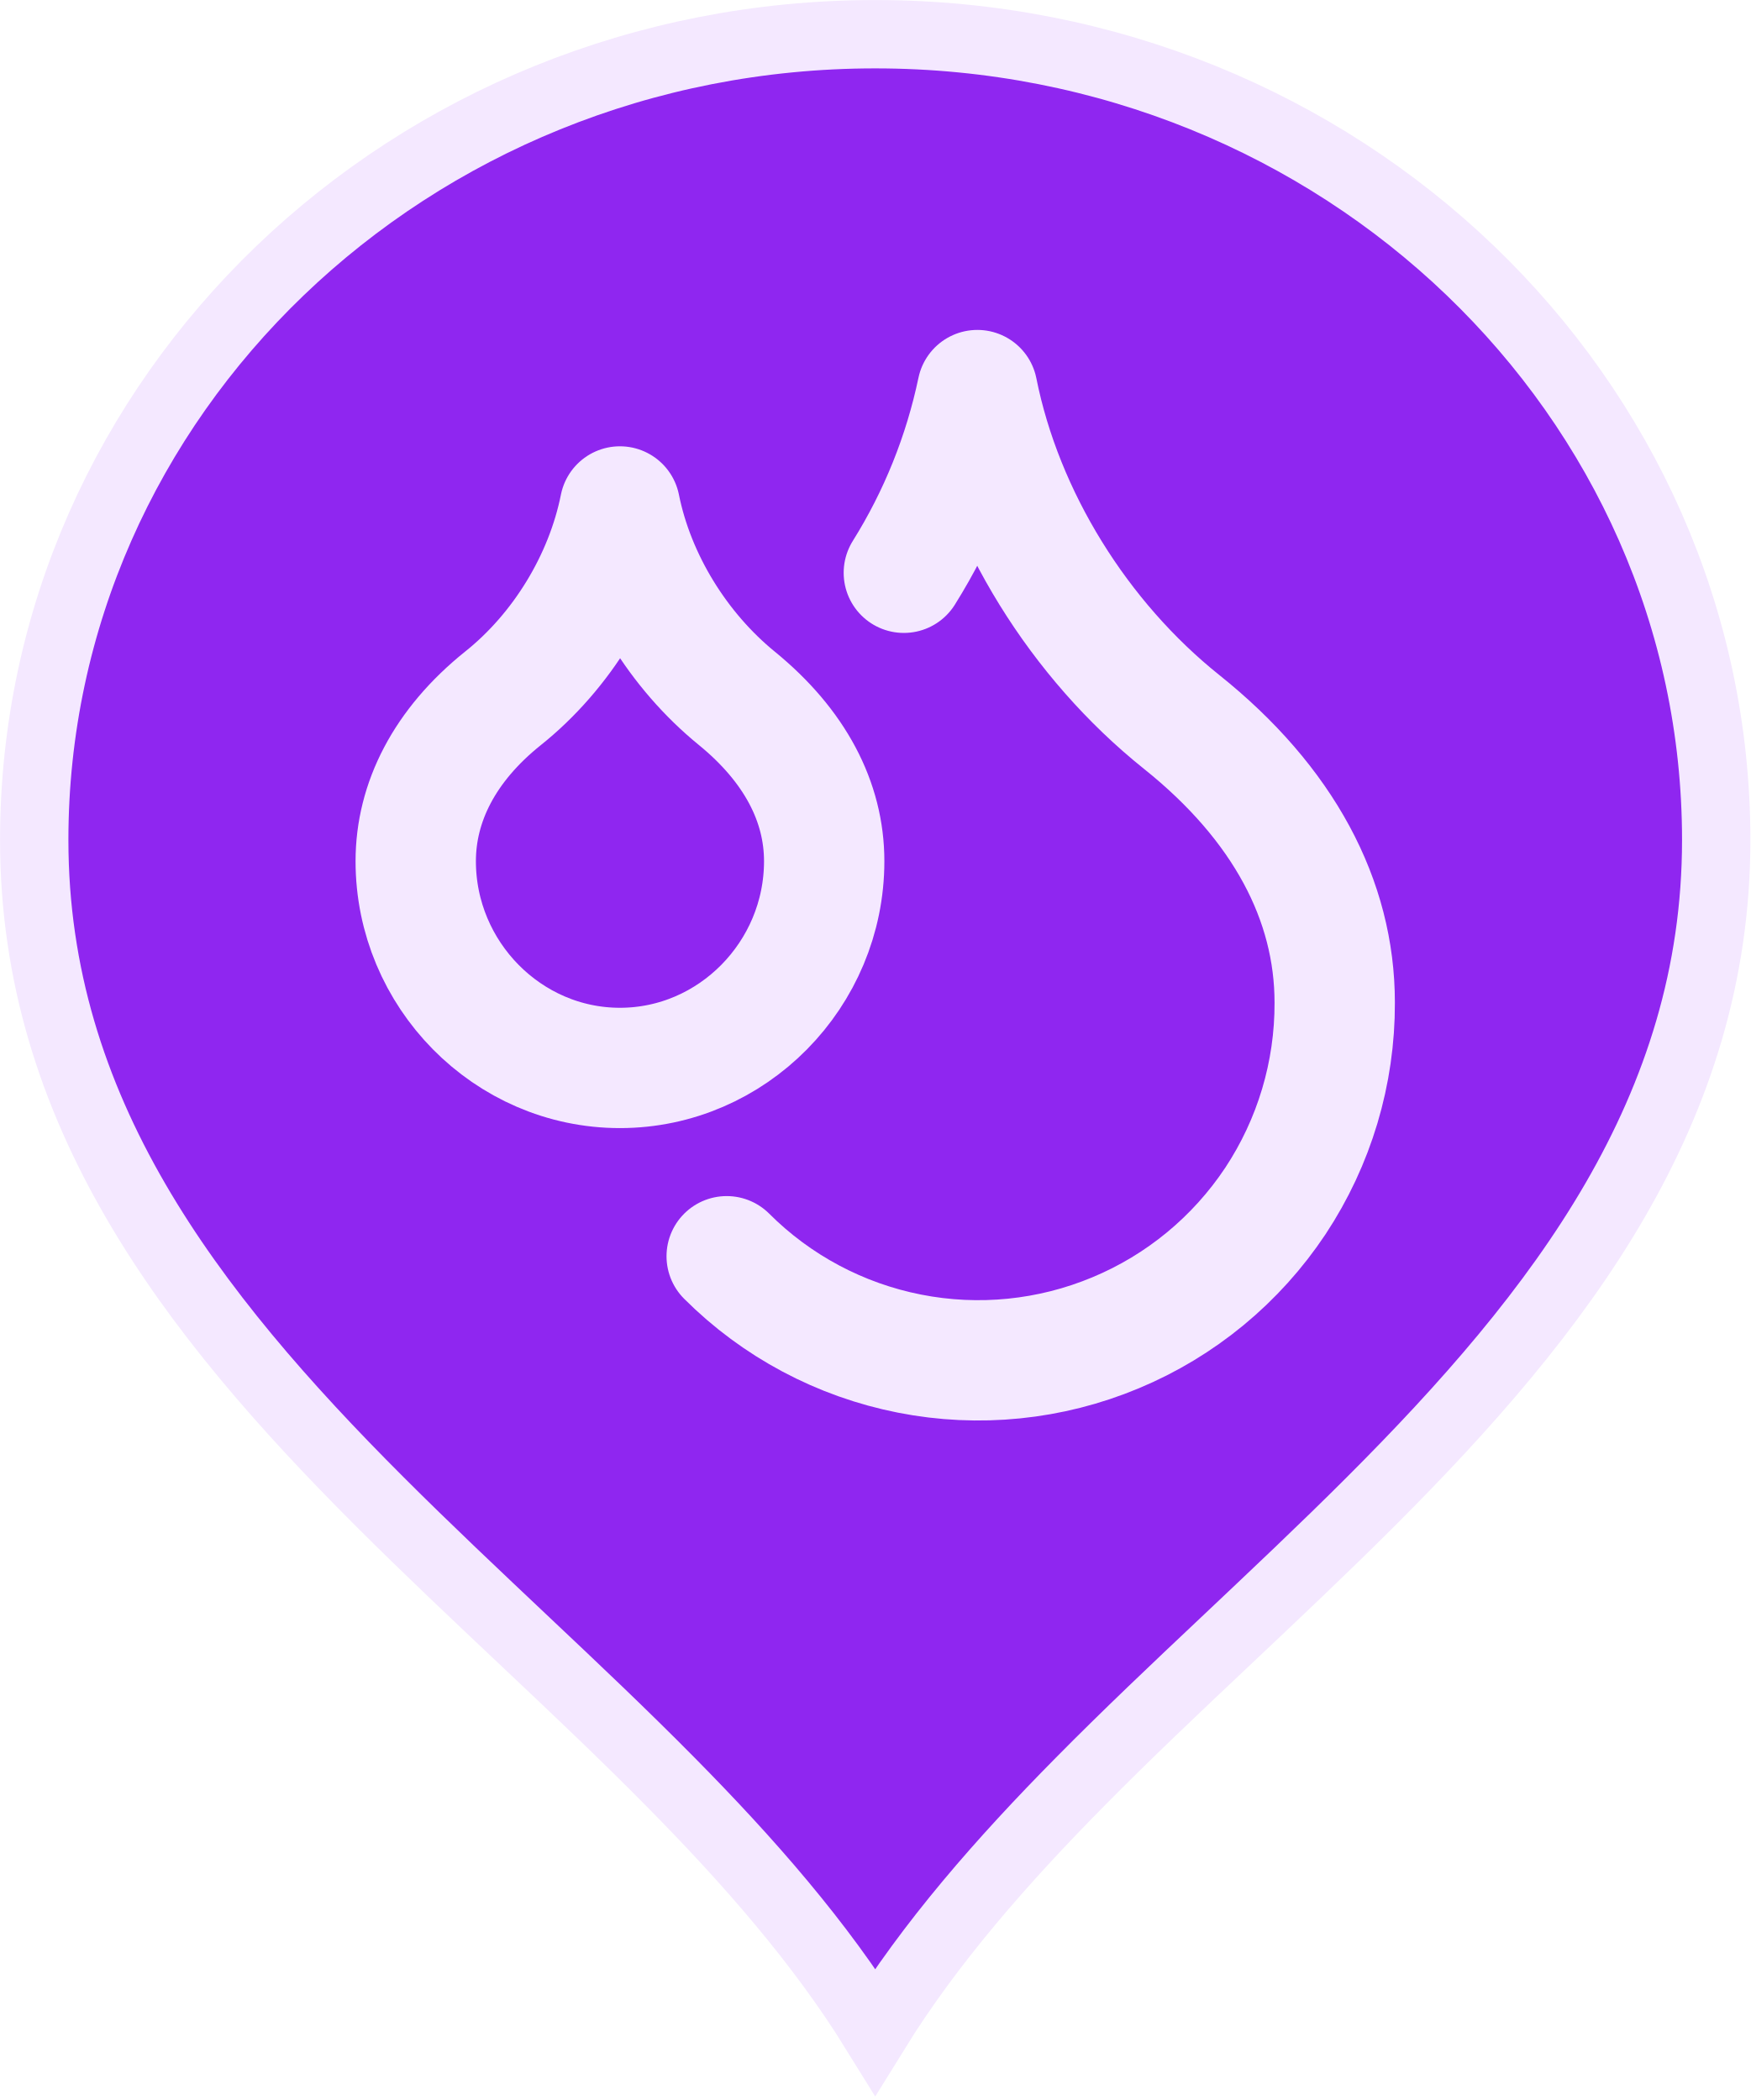
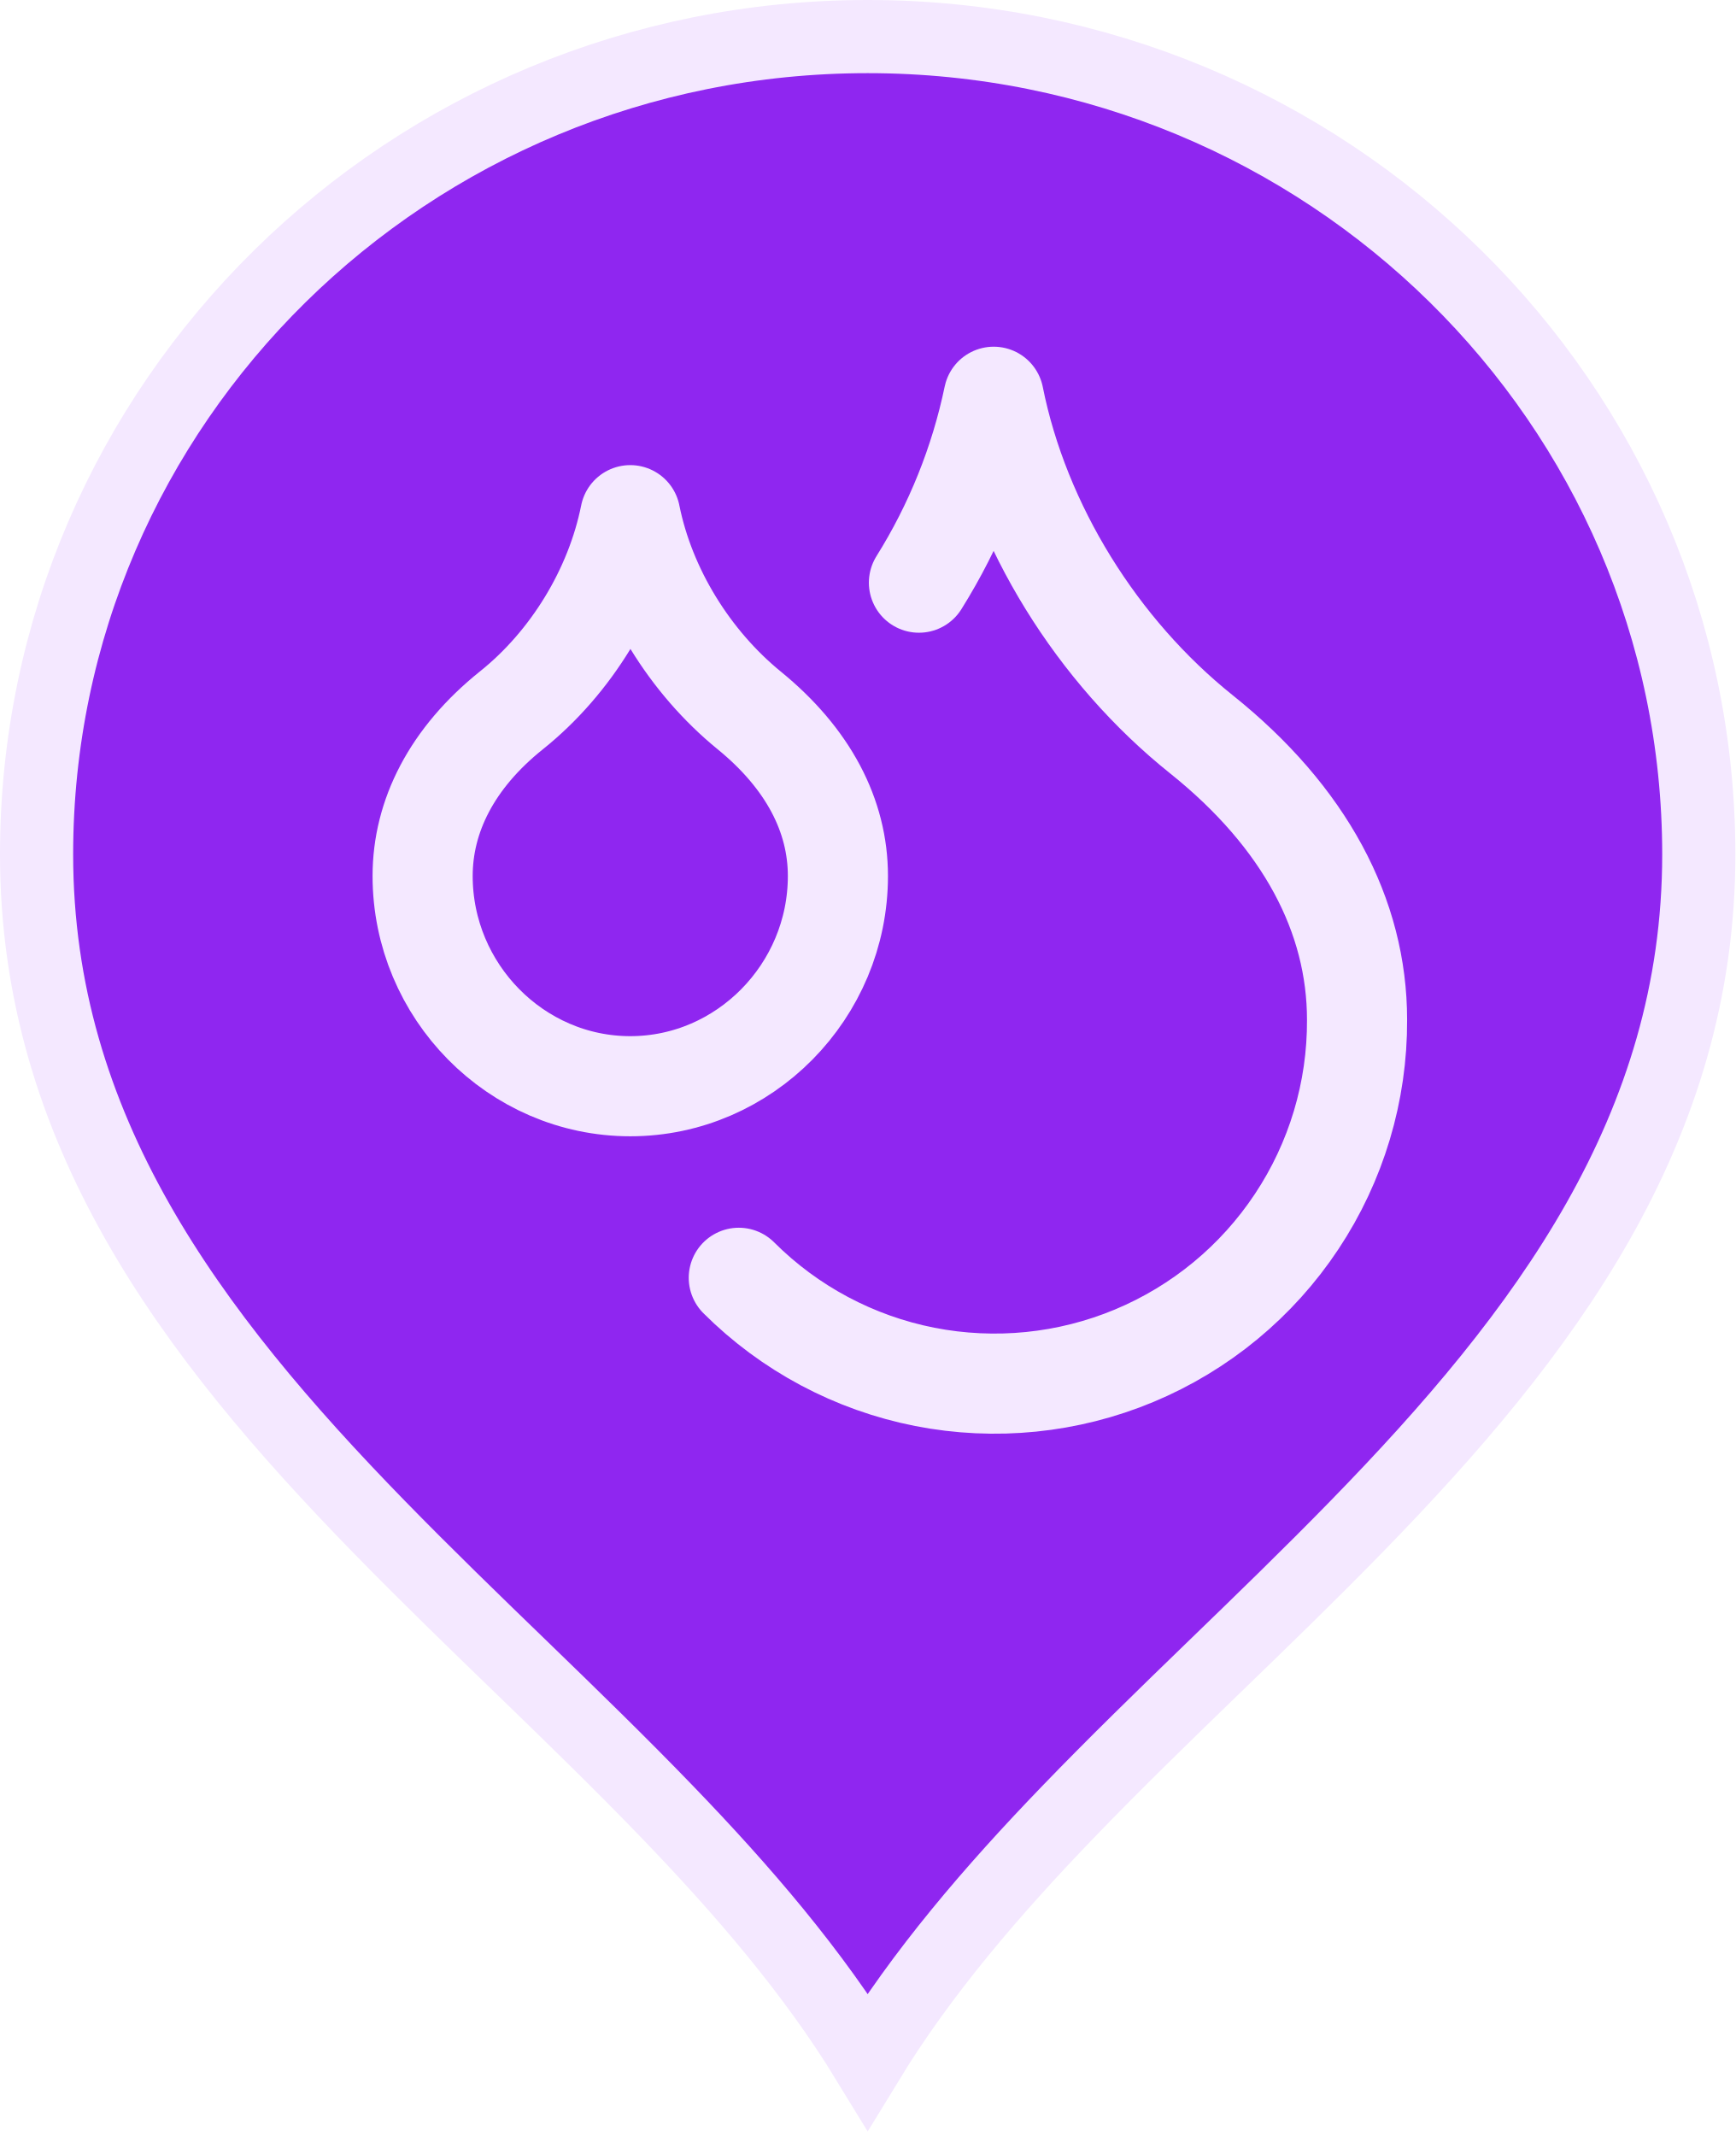
- <svg xmlns="http://www.w3.org/2000/svg" width="20" height="24" viewBox="0 0 20 24" fill="none">
-   <path d="M10 0.391C15.322 0.391 19.609 4.528 19.609 9.6C19.609 12.684 17.837 14.987 15.661 17.162C15.119 17.704 14.557 18.233 13.994 18.765C13.433 19.294 12.872 19.825 12.34 20.364C11.45 21.265 10.627 22.202 10 23.217C9.373 22.202 8.55 21.265 7.66 20.364C7.128 19.825 6.567 19.294 6.006 18.765C5.443 18.233 4.881 17.704 4.339 17.162C2.163 14.987 0.391 12.684 0.391 9.6C0.391 4.528 4.678 0.391 10 0.391Z" fill="#8F26F0" stroke="#F4E8FF" stroke-width="0.781" />
-   <path d="M10.327 6.546C10.728 5.905 11.012 5.198 11.167 4.458C11.458 5.916 12.333 7.316 13.5 8.25C14.667 9.183 15.25 10.291 15.25 11.458C15.253 12.264 15.017 13.053 14.572 13.726C14.126 14.397 13.491 14.922 12.746 15.232C12.002 15.543 11.183 15.626 10.392 15.47C9.6 15.314 8.873 14.927 8.303 14.357M7.083 12.205C8.367 12.205 9.417 11.137 9.417 9.842C9.417 9.166 9.084 8.524 8.419 7.981C7.754 7.439 7.253 6.634 7.083 5.788C6.914 6.634 6.418 7.445 5.747 7.981C5.077 8.518 4.75 9.171 4.75 9.842C4.75 11.137 5.8 12.205 7.083 12.205Z" stroke="#F4E8FF" stroke-width="1.375" stroke-linecap="round" stroke-linejoin="round" />
+ <svg xmlns="http://www.w3.org/2000/svg" width="26" height="32" viewBox="0 0 26 32" fill="none">
+   <path d="M13 0.548C19.885 0.548 25.452 6.041 25.452 12.8C25.452 16.907 23.152 19.971 20.326 22.868C19.622 23.59 18.892 24.297 18.16 25.005C17.431 25.711 16.701 26.42 16.008 27.139C14.869 28.32 13.812 29.549 13 30.88C12.188 29.549 11.131 28.32 9.992 27.139C9.299 26.42 8.569 25.711 7.84 25.005C7.108 24.297 6.378 23.59 5.674 22.868C2.848 19.971 0.548 16.907 0.548 12.8C0.548 6.041 6.115 0.548 13 0.548Z" fill="#8F26F0" stroke="#F4E8FF" stroke-width="1.096" />
+   <path d="M13.768 8.729C14.303 7.874 14.682 6.931 14.888 5.944C15.277 7.889 16.443 9.755 17.999 11C19.554 12.244 20.332 13.722 20.332 15.278C20.337 16.353 20.022 17.405 19.427 18.301C18.833 19.197 17.986 19.896 16.994 20.31C16.002 20.724 14.909 20.834 13.854 20.627C12.799 20.419 11.83 19.903 11.069 19.143M9.443 16.273C11.154 16.273 12.554 14.85 12.554 13.123C12.554 12.221 12.111 11.365 11.224 10.642C10.338 9.919 9.669 8.845 9.443 7.718C9.218 8.845 8.556 9.927 7.662 10.642C6.768 11.358 6.332 12.229 6.332 13.123C6.332 14.85 7.732 16.273 9.443 16.273Z" stroke="#F4E8FF" stroke-width="1.5" stroke-linecap="round" stroke-linejoin="round" />
</svg>
